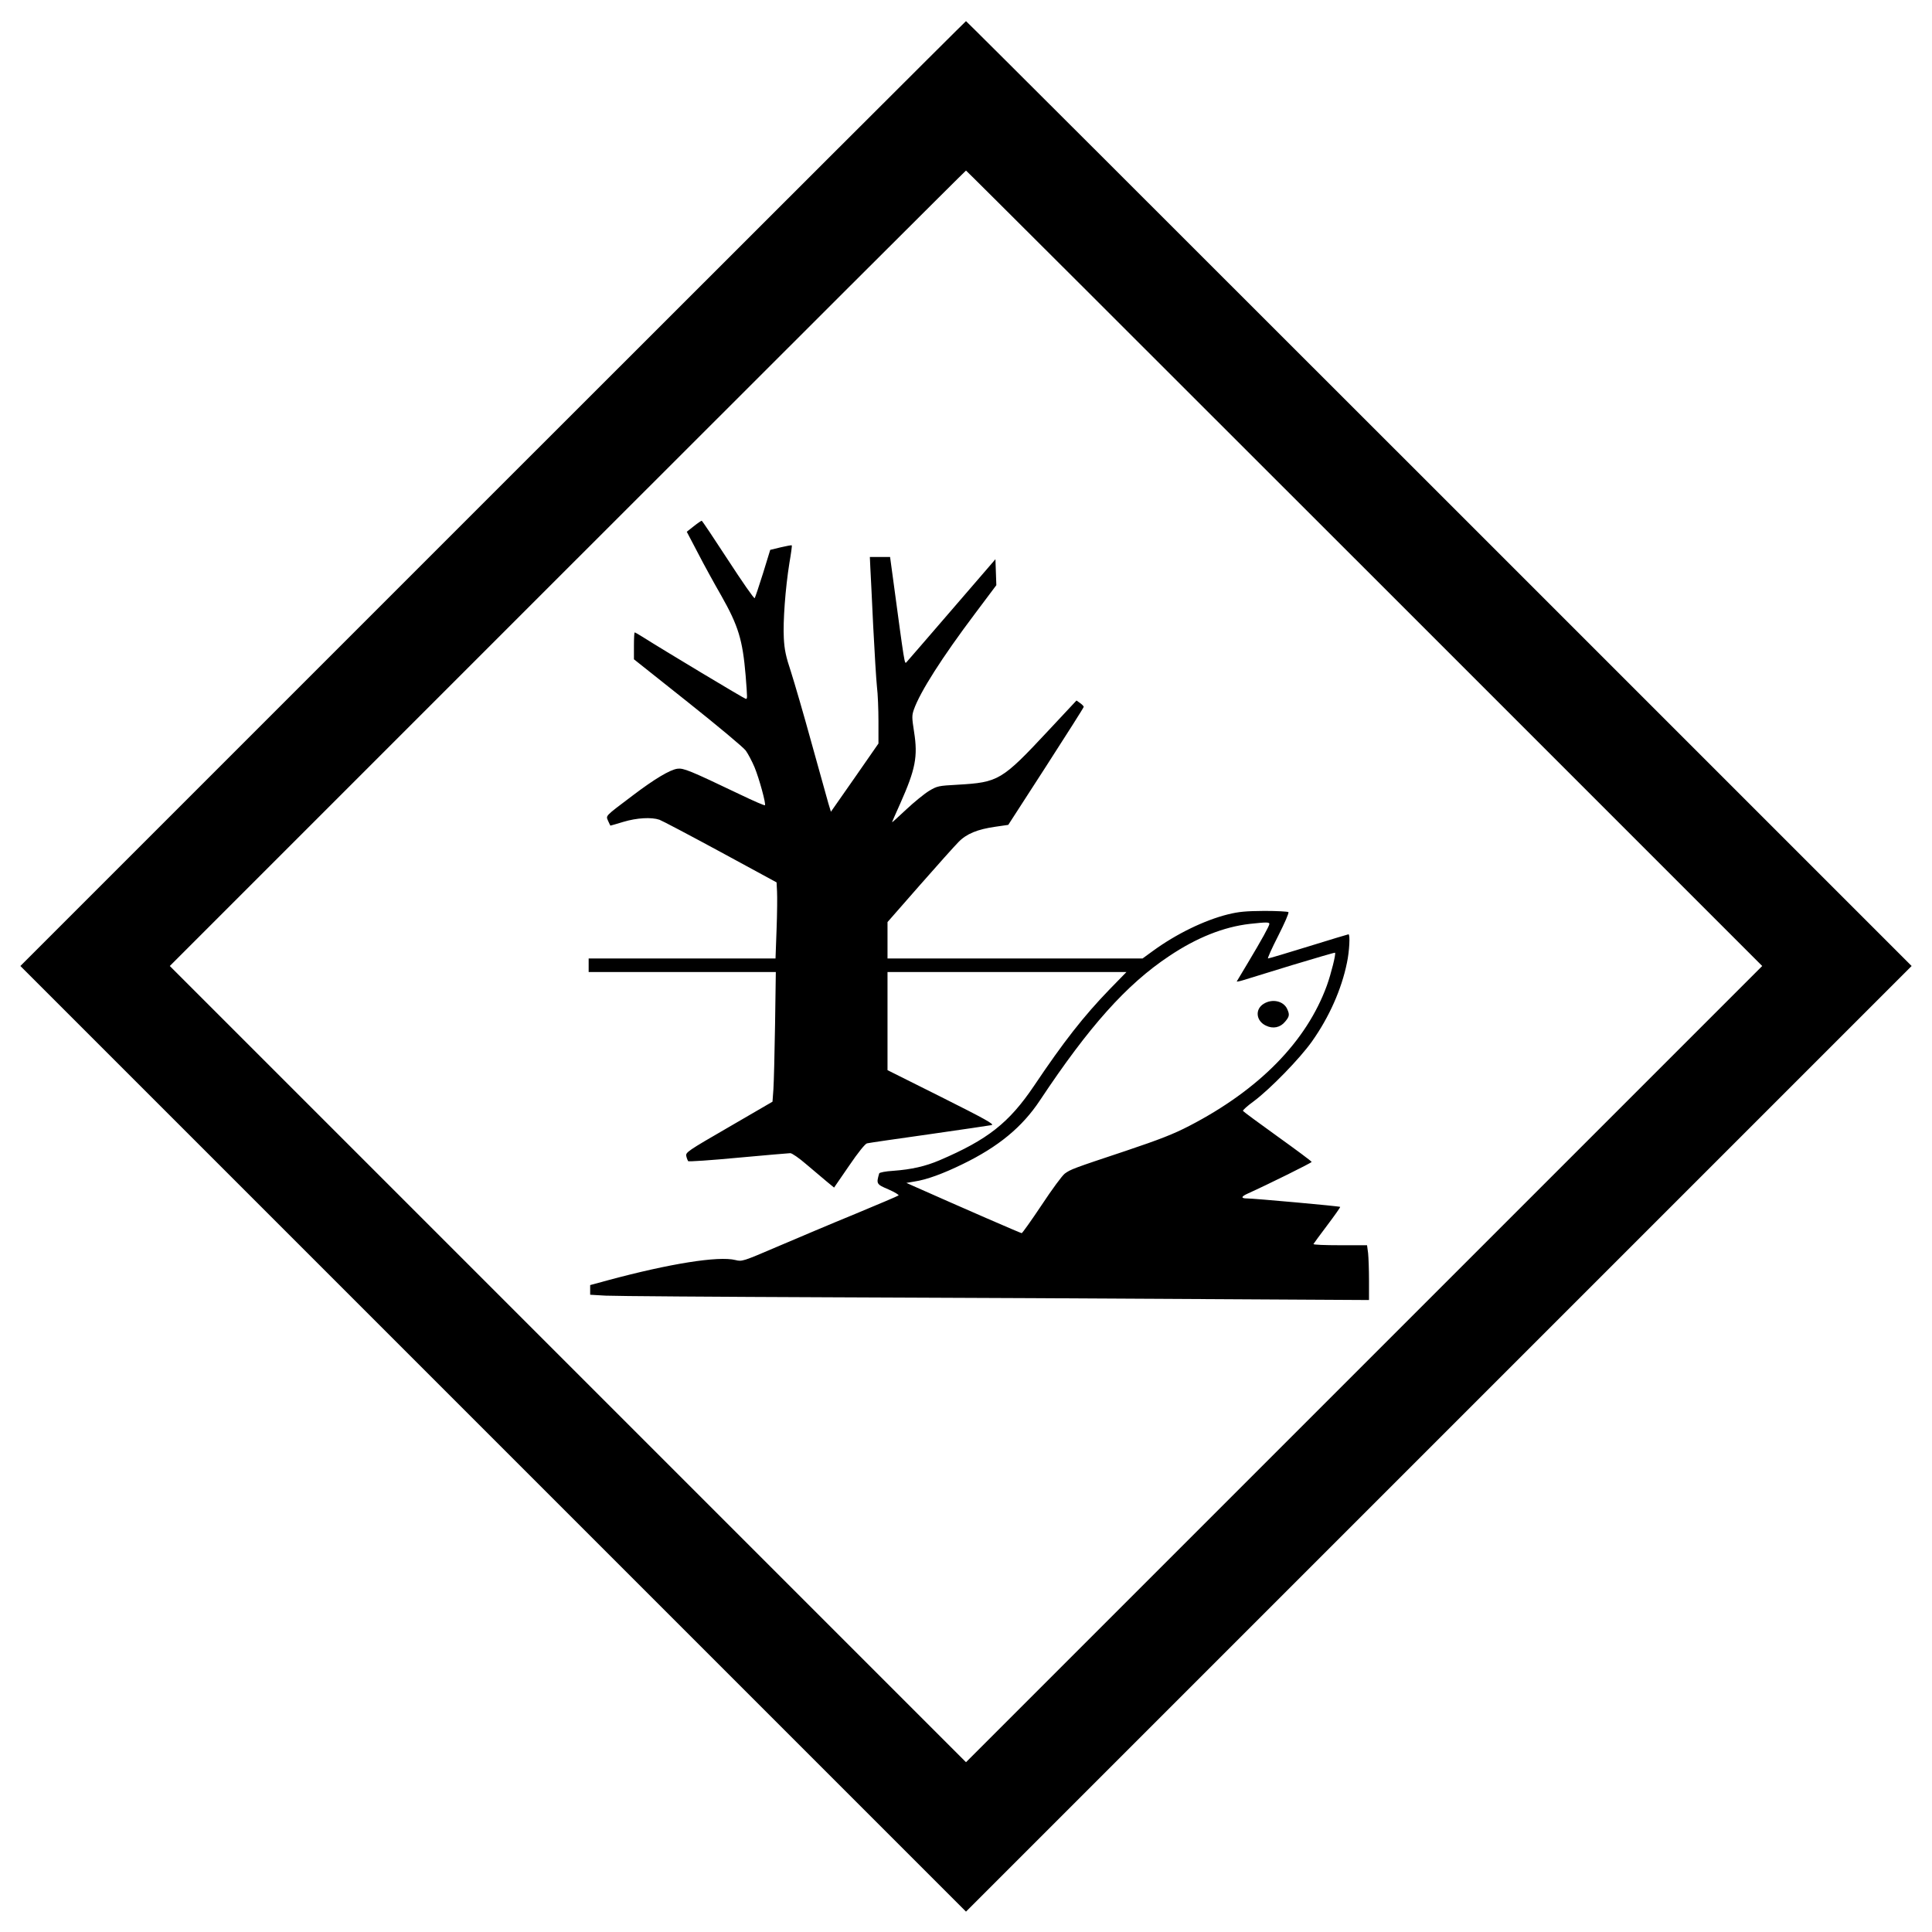
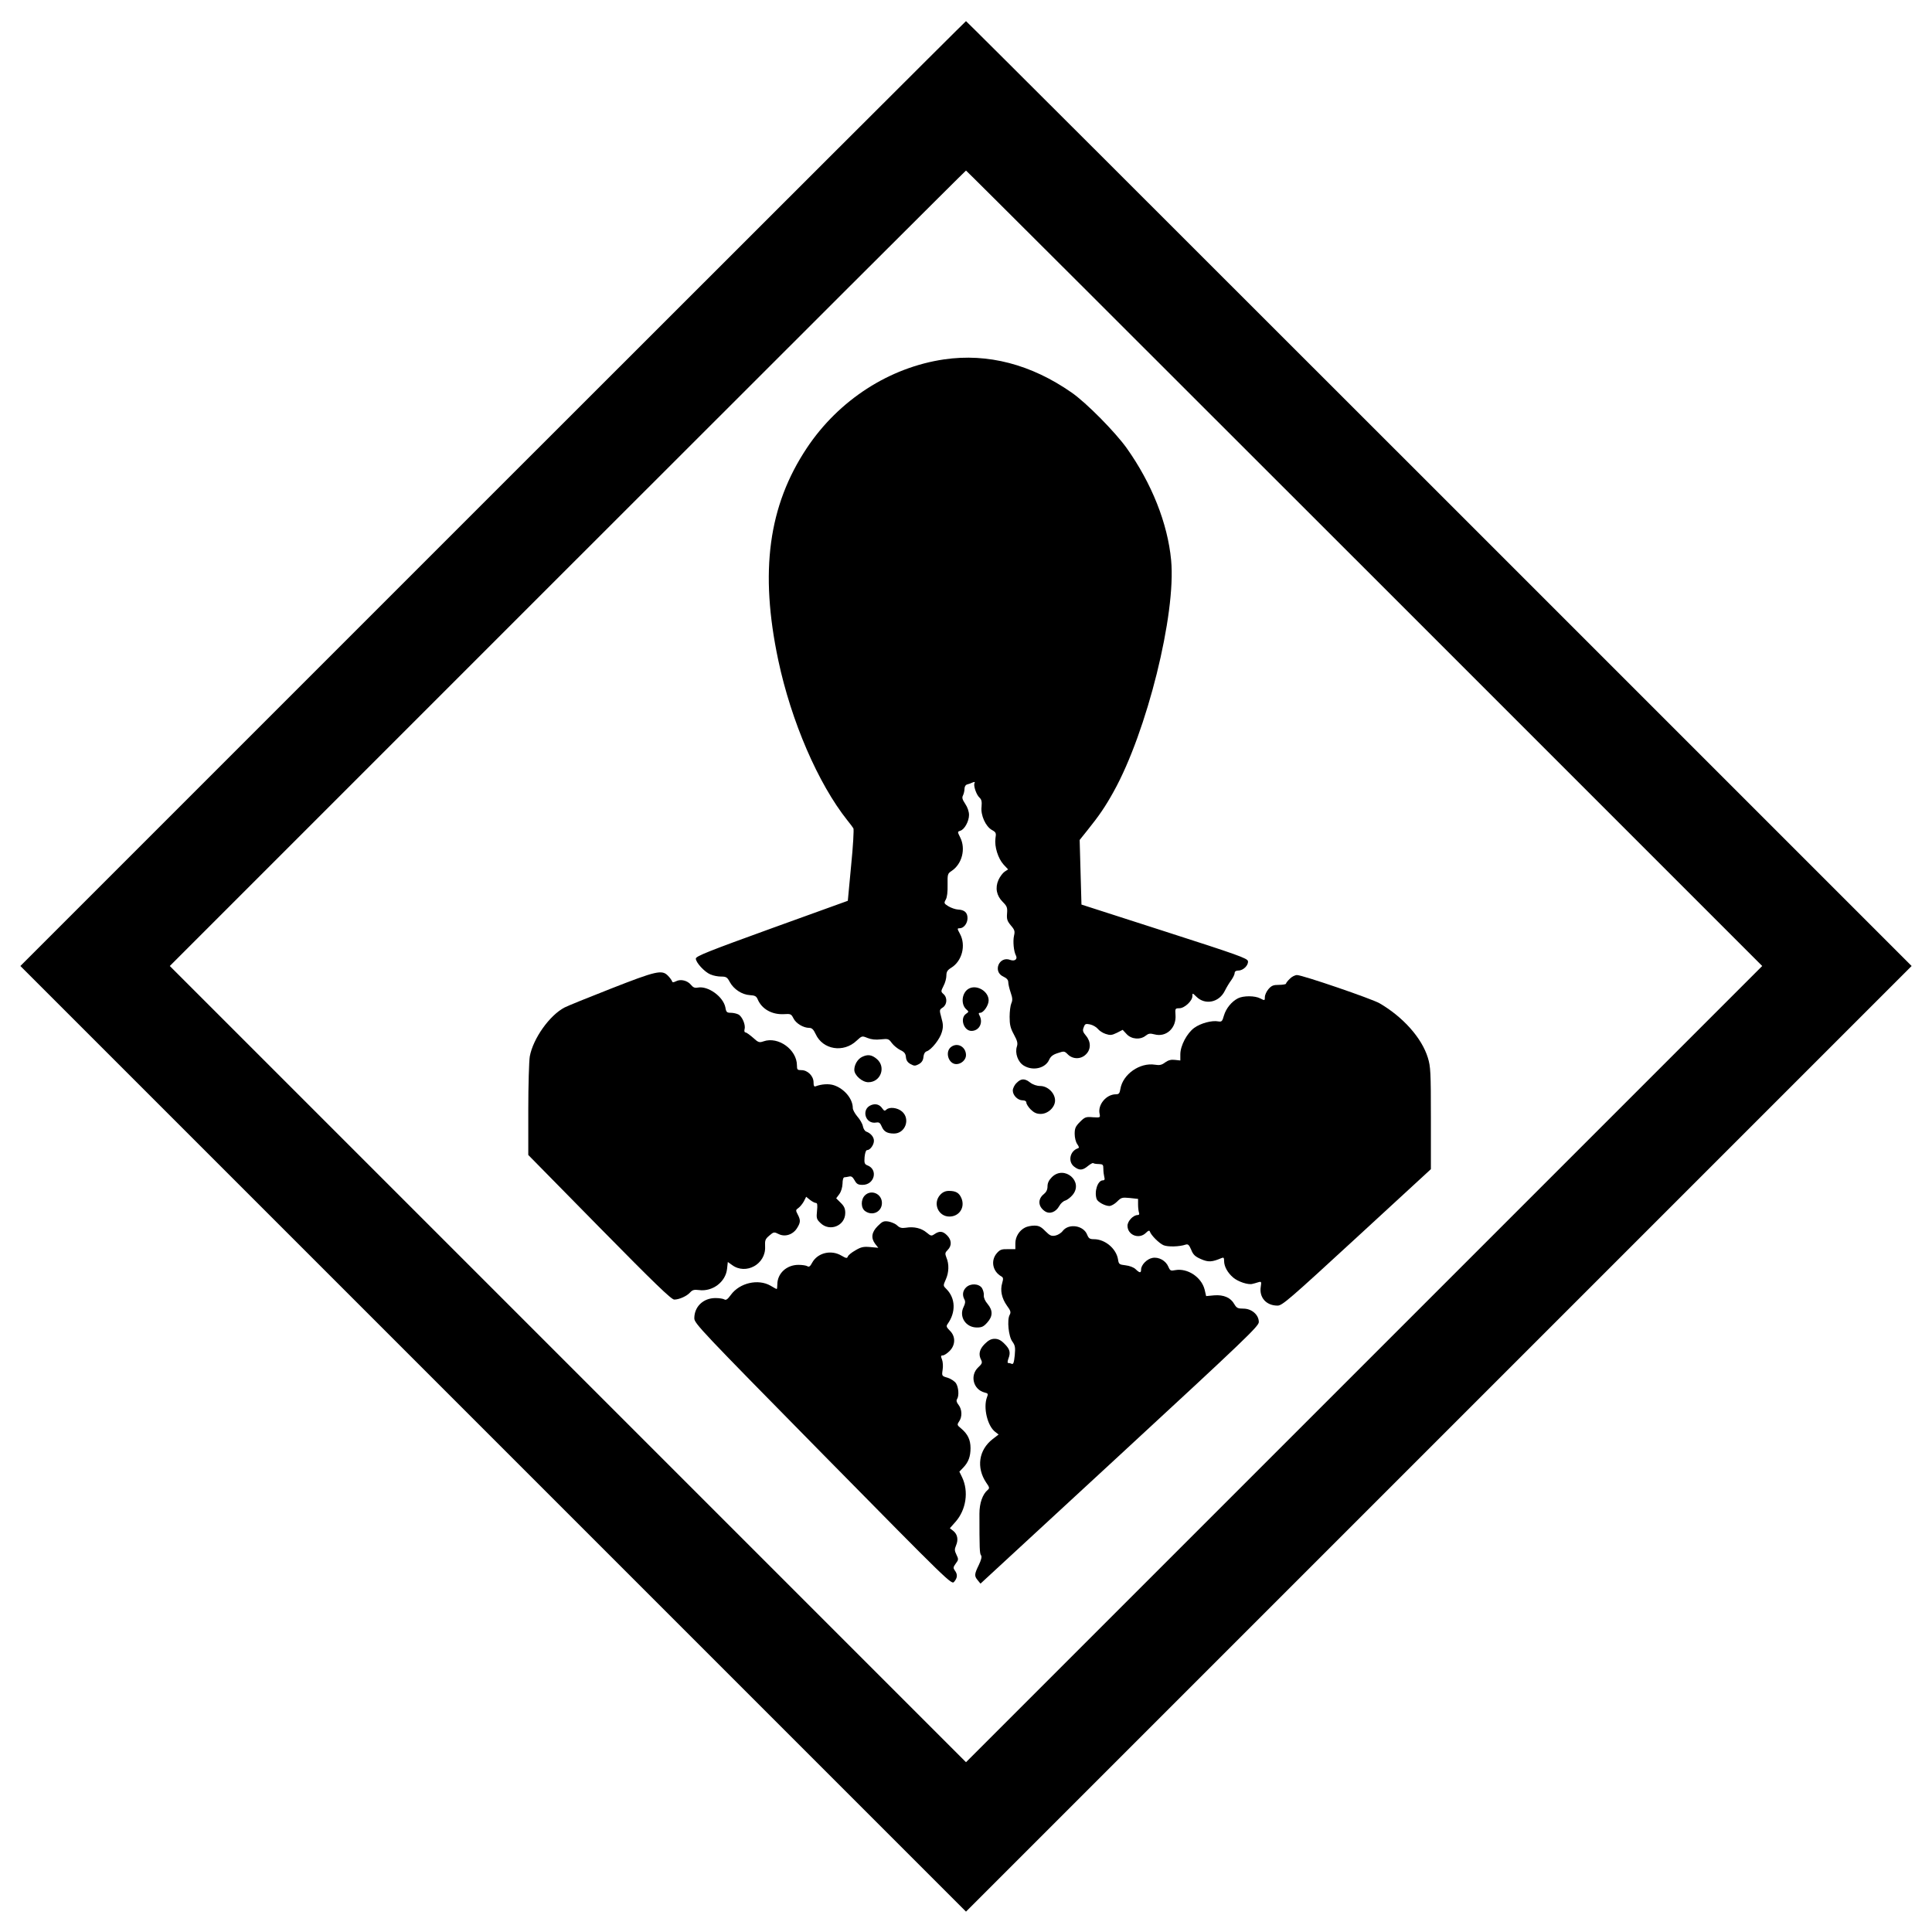
<svg xmlns="http://www.w3.org/2000/svg" version="1.0" width="1280pt" height="1280pt" viewBox="0 0 1280 1280" preserveAspectRatio="xMidYMid meet">
  <g transform="translate(0,1280) scale(0.1,-0.1)" fill="#000000" stroke="none">
    <path d="M3265 9530 l-3130 -3130 3133 -3133 3132 -3132 3132 3132 3133 3133 -3130 3130 c-1721 1721 -3132 3130 -3135 3130 -3 0 -1414 -1409 -3135 -3130z m5775 -495 l2635 -2635 -2638 -2638 -2637 -2637 -2637 2637 -2638 2638 2635 2635 c1449 1449 2637 2635 2640 2635 3 0 1191 -1186 2640 -2635z" />
-     <path d="M4597 9314 l-47 -37 74 -141 c40 -78 110 -205 155 -283 113 -200 141 -292 161 -528 12 -156 12 -155 1 -155 -8 0 -541 320 -688 413 -24 15 -45 27 -48 27 -3 0 -5 -40 -5 -89 l0 -89 356 -283 c196 -156 369 -300 385 -322 15 -21 41 -70 58 -110 31 -75 77 -244 69 -252 -3 -3 -77 29 -164 71 -337 161 -375 176 -416 171 -50 -7 -152 -68 -297 -178 -188 -142 -177 -131 -162 -168 8 -17 14 -31 15 -31 2 0 40 11 86 25 90 27 186 32 239 14 17 -6 199 -102 404 -213 l372 -202 3 -59 c2 -33 1 -147 -3 -252 l-7 -193 -619 0 -619 0 0 -45 0 -45 620 0 620 0 -5 -347 c-3 -192 -8 -385 -11 -430 l-6 -82 -289 -168 c-275 -159 -288 -168 -282 -193 3 -14 9 -28 12 -33 4 -4 153 6 332 23 178 16 333 30 345 30 11 0 59 -33 105 -73 47 -39 107 -91 135 -114 l50 -41 99 144 c61 90 107 146 119 149 12 3 197 30 411 60 215 31 401 58 415 61 20 5 -45 41 -332 185 l-358 179 0 325 0 325 791 0 792 0 -114 -117 c-169 -175 -301 -343 -499 -638 -165 -244 -305 -355 -625 -492 -94 -40 -185 -61 -308 -70 -50 -3 -90 -11 -92 -17 -20 -69 -19 -72 61 -106 41 -18 71 -36 67 -40 -4 -4 -134 -59 -288 -123 -154 -63 -385 -161 -514 -216 -231 -99 -235 -100 -279 -89 -112 28 -436 -24 -844 -134 l-118 -32 0 -32 0 -32 103 -6 c56 -3 739 -8 1517 -11 778 -3 1893 -8 2478 -12 l1062 -6 0 129 c0 71 -3 153 -6 182 l-7 52 -179 0 c-99 0 -178 3 -176 8 2 4 43 60 92 125 49 65 87 119 85 121 -5 5 -572 56 -616 56 -43 0 -42 12 5 33 129 58 422 203 422 209 0 4 -101 79 -225 168 -124 89 -227 165 -230 170 -3 4 30 34 73 65 108 81 304 282 384 395 114 161 196 345 232 522 16 75 22 188 10 188 -3 0 -122 -36 -264 -80 -142 -44 -263 -80 -269 -80 -5 0 25 67 67 149 42 83 73 153 68 158 -4 4 -76 8 -159 8 -123 -1 -169 -5 -242 -23 -156 -39 -341 -129 -495 -241 l-70 -51 -845 0 -845 0 0 120 0 121 212 242 c117 133 233 263 258 288 53 55 126 85 247 102 l83 12 250 387 c137 213 250 390 250 395 0 4 -11 16 -24 25 l-24 17 -186 -199 c-310 -332 -330 -343 -602 -359 -126 -7 -134 -8 -189 -41 -31 -19 -100 -75 -151 -123 -52 -49 -94 -87 -94 -85 0 3 25 59 55 126 100 225 117 309 91 473 -15 96 -15 109 -1 149 41 116 186 344 405 635 l141 188 -3 86 -3 86 -289 -335 c-159 -184 -294 -341 -301 -348 -12 -13 -12 -14 -86 536 l-22 162 -67 0 -67 0 3 -67 c2 -38 11 -212 19 -388 9 -176 20 -358 25 -405 6 -47 10 -150 10 -230 l0 -146 -157 -226 -158 -226 -17 56 c-9 31 -59 212 -112 402 -52 190 -114 401 -136 470 -33 99 -43 145 -47 222 -6 111 10 329 37 498 11 63 18 116 16 117 -2 2 -35 -4 -73 -13 l-70 -17 -48 -156 c-27 -86 -52 -160 -55 -164 -4 -5 -83 109 -176 252 -93 143 -172 261 -175 261 -3 0 -27 -16 -52 -36z m3813 -2635 c0 -13 -52 -107 -143 -259 -38 -63 -71 -118 -73 -122 -2 -3 15 0 39 7 23 7 170 52 325 100 156 47 285 85 287 83 7 -7 -26 -139 -54 -217 -135 -371 -448 -690 -911 -930 -106 -55 -196 -90 -425 -167 -346 -115 -361 -121 -400 -149 -17 -12 -86 -106 -154 -209 -68 -102 -128 -186 -132 -186 -7 0 -384 164 -726 316 l-38 17 53 9 c81 12 190 52 319 115 237 115 395 245 513 423 326 491 574 768 855 955 183 123 362 194 535 214 109 12 130 12 130 0z" />
-     <path d="M8373 6150 c-60 -36 -52 -114 14 -145 47 -23 95 -13 127 26 29 34 31 47 14 84 -24 53 -98 70 -155 35z" />
+     <path d="M6255 10419 c-362 -53 -698 -269 -910 -588 -254 -382 -313 -818 -189 -1404 86 -406 264 -818 458 -1062 18 -22 36 -46 40 -53 4 -7 -2 -118 -15 -246 l-22 -234 -504 -182 c-417 -151 -503 -185 -503 -201 0 -26 58 -89 97 -105 18 -8 49 -14 70 -14 34 0 41 -4 58 -36 26 -48 81 -84 133 -87 34 -2 43 -7 52 -28 27 -64 94 -102 173 -98 46 3 49 1 64 -28 16 -33 65 -63 105 -63 17 0 28 -11 42 -41 47 -104 185 -126 271 -44 36 33 36 33 73 18 25 -10 53 -13 88 -9 48 5 52 4 73 -25 12 -16 38 -37 56 -46 26 -12 35 -23 37 -47 2 -21 11 -35 31 -46 24 -13 30 -13 55 0 19 11 28 25 30 47 2 21 10 34 22 38 31 10 88 82 100 127 10 34 9 53 -3 95 -14 52 -14 53 9 68 29 19 32 65 5 89 -18 16 -18 18 0 54 11 20 19 51 19 68 0 26 7 37 33 53 71 44 98 148 57 224 -19 35 -19 37 -2 37 27 0 52 32 52 67 0 37 -20 55 -63 57 -17 1 -46 11 -64 22 -29 18 -30 21 -17 44 9 16 13 51 12 98 -1 71 0 74 27 92 69 46 95 147 56 223 -18 36 -18 37 1 43 28 8 58 63 58 105 0 22 -10 51 -25 73 -19 29 -23 41 -15 56 5 10 10 30 10 43 0 15 7 27 18 30 9 2 26 8 36 13 12 5 17 4 13 -3 -10 -15 11 -78 32 -97 14 -13 17 -26 14 -61 -7 -55 27 -131 69 -154 27 -15 29 -20 23 -56 -7 -54 17 -132 54 -173 l30 -32 -23 -15 c-13 -9 -31 -33 -41 -55 -23 -52 -13 -104 28 -145 29 -29 32 -38 29 -77 -3 -38 1 -50 25 -79 26 -30 28 -39 21 -69 -8 -36 -2 -103 13 -131 12 -24 -8 -39 -37 -29 -74 29 -119 -77 -47 -110 22 -10 33 -22 33 -37 0 -12 7 -43 16 -69 13 -37 13 -52 4 -72 -6 -14 -11 -54 -11 -89 0 -51 5 -74 28 -116 24 -44 27 -59 20 -81 -14 -43 7 -103 46 -126 60 -37 143 -18 168 39 10 22 25 34 57 44 42 14 44 14 67 -9 33 -33 87 -33 120 1 34 33 33 84 0 123 -21 25 -24 35 -15 56 8 23 13 25 42 19 18 -4 41 -17 51 -29 9 -12 33 -28 52 -34 30 -10 41 -9 74 7 l39 20 27 -29 c32 -34 90 -38 125 -10 19 15 29 17 59 9 78 -21 146 43 139 129 -3 42 -2 44 25 44 35 0 87 49 87 81 0 21 0 21 26 -4 58 -58 151 -39 189 39 11 22 30 54 43 71 12 17 22 38 22 47 0 10 9 16 25 16 32 0 67 35 63 62 -3 19 -68 42 -553 198 l-550 177 -6 214 -6 214 52 65 c77 96 117 154 173 255 220 395 415 1178 381 1534 -23 243 -128 508 -295 743 -76 106 -267 300 -364 367 -268 187 -555 262 -845 220z" />
+     <path d="M4050 6251 c-151 -59 -291 -116 -310 -126 -99 -52 -208 -205 -230 -324 -5 -29 -10 -189 -10 -354 l0 -299 471 -479 c363 -369 477 -479 496 -479 33 0 84 23 106 48 15 16 26 19 58 15 90 -12 177 54 186 141 l5 45 28 -20 c92 -68 225 6 219 122 -2 42 1 50 28 73 29 25 32 25 62 10 42 -21 95 -4 122 40 23 37 24 52 4 90 -14 27 -14 30 5 43 11 8 27 28 36 44 l15 30 26 -21 c14 -11 32 -20 39 -20 9 0 11 -13 7 -52 -5 -48 -3 -56 22 -80 61 -61 165 -20 165 66 0 28 -7 45 -30 67 l-30 30 21 28 c12 17 20 44 21 69 0 24 5 42 12 42 6 0 20 3 31 5 15 4 24 -2 37 -25 14 -25 23 -30 53 -30 79 0 104 102 32 129 -19 8 -22 15 -19 55 3 28 9 46 16 46 21 0 46 35 46 62 0 25 -21 50 -51 61 -9 3 -19 19 -22 35 -3 17 -20 46 -37 65 -16 19 -30 44 -30 56 0 61 -56 128 -125 151 -33 11 -82 8 -121 -7 -10 -4 -14 3 -14 26 0 42 -39 81 -80 81 -27 0 -30 3 -30 31 0 105 -124 194 -221 160 -29 -10 -35 -8 -70 24 -22 19 -44 35 -50 35 -7 0 -9 9 -6 22 8 28 -16 84 -41 97 -12 6 -34 11 -50 11 -26 0 -31 4 -36 35 -14 72 -115 145 -183 132 -20 -4 -31 1 -45 18 -23 29 -69 40 -99 24 -19 -9 -24 -9 -27 1 -3 8 -15 24 -28 37 -39 39 -78 30 -374 -86z" />
+     <path d="M8545 6315 c-14 -13 -25 -28 -25 -32 0 -4 -21 -8 -46 -8 -38 0 -50 -5 -70 -28 -13 -15 -24 -39 -24 -53 0 -24 -1 -24 -30 -9 -36 19 -112 19 -148 1 -43 -22 -79 -67 -93 -114 -11 -39 -15 -43 -38 -39 -41 8 -117 -12 -159 -43 -48 -35 -92 -118 -92 -175 l0 -41 -36 4 c-26 3 -44 -2 -65 -17 -22 -17 -37 -20 -67 -15 -100 16 -213 -63 -229 -160 -5 -30 -10 -36 -30 -36 -64 0 -121 -69 -108 -129 5 -26 5 -26 -45 -23 -46 4 -53 1 -85 -31 -29 -29 -35 -42 -35 -79 0 -25 7 -54 17 -68 13 -19 14 -25 4 -28 -53 -18 -67 -88 -25 -121 35 -27 56 -26 92 4 16 13 32 22 35 19 3 -3 19 -6 36 -6 28 -1 31 -4 31 -32 0 -17 3 -41 6 -53 5 -17 2 -23 -9 -23 -35 0 -59 -76 -41 -125 8 -19 55 -45 84 -45 12 0 35 13 51 29 27 27 33 29 84 24 l55 -6 0 -38 c0 -20 3 -44 6 -53 4 -10 1 -16 -9 -16 -29 0 -67 -40 -67 -71 0 -62 77 -92 122 -47 15 15 23 18 26 9 8 -25 62 -79 91 -91 29 -12 105 -10 146 4 16 5 23 -1 37 -34 13 -33 26 -45 65 -62 48 -21 73 -20 136 7 14 6 17 2 17 -19 0 -37 23 -78 60 -110 33 -28 100 -50 128 -42 9 2 27 7 39 11 20 6 21 3 16 -29 -12 -72 36 -126 111 -126 31 0 75 38 525 452 l491 452 0 337 c0 308 -2 342 -20 401 -40 131 -164 270 -320 361 -52 30 -511 187 -547 187 -13 0 -35 -11 -48 -25z" />
+     <path d="M6417 6249 c-46 -27 -53 -105 -13 -138 15 -13 15 -15 -4 -28 -42 -29 -15 -113 36 -113 51 0 79 53 54 101 -8 15 -7 19 4 19 22 0 56 49 56 82 0 61 -80 108 -133 77z" />
+     <path d="M6303 5865 c-45 -31 -20 -115 33 -115 33 0 64 29 64 59 0 55 -55 86 -97 56z" />
+     <path d="M5710 5797 c-28 -14 -50 -51 -50 -85 0 -36 52 -82 93 -82 82 0 119 101 56 154 -34 29 -61 32 -99 13z" />
+     <path d="M6735 5625 c-14 -13 -25 -36 -25 -50 0 -32 33 -65 65 -65 16 0 25 -6 25 -16 0 -8 13 -29 29 -45 22 -21 39 -29 66 -29 48 0 95 44 95 89 0 48 -47 95 -97 96 -24 0 -50 9 -68 23 -36 28 -60 28 -90 -3z" />
+     <path d="M5773 5479 c-70 -26 -41 -130 33 -116 18 3 25 -2 35 -25 14 -35 37 -48 82 -48 75 0 110 97 53 146 -30 26 -84 32 -104 12 -10 -10 -15 -8 -27 9 -17 25 -43 33 -72 22z" />
+     <path d="M6969 5001 c-20 -20 -29 -39 -29 -61 0 -22 -8 -38 -24 -51 -42 -33 -39 -83 7 -114 32 -21 72 -6 95 35 9 17 27 33 40 36 12 4 34 20 48 37 75 89 -55 200 -137 118z" />
+     <path d="M6230 4885 c-52 -55 -15 -145 60 -145 65 0 105 60 80 121 -15 36 -37 49 -83 49 -23 0 -41 -8 -57 -25z" />
+     <path d="M5730 4880 c-28 -28 -27 -84 2 -104 49 -35 111 -4 111 54 0 61 -71 92 -113 50z" />
+     <path d="M5815 4677 c-41 -41 -46 -80 -16 -119 l20 -25 -54 5 c-45 4 -61 0 -98 -22 -25 -14 -47 -32 -50 -41 -5 -13 -11 -12 -42 6 -69 41 -159 19 -195 -48 -12 -23 -20 -29 -31 -22 -8 5 -34 9 -59 9 -79 0 -140 -57 -140 -130 0 -16 -2 -30 -4 -30 -3 0 -21 10 -41 22 -82 47 -205 19 -263 -61 -21 -29 -32 -37 -43 -30 -8 5 -34 9 -59 9 -81 0 -140 -57 -140 -134 0 -34 47 -83 852 -901 847 -860 853 -866 870 -844 22 26 23 49 4 74 -12 17 -11 22 6 46 19 25 19 29 5 58 -13 27 -14 36 -3 62 17 39 9 75 -19 97 l-22 17 38 43 c70 80 88 201 43 295 l-18 37 27 28 c33 35 47 72 47 128 0 54 -18 92 -60 128 -30 24 -30 27 -16 48 22 31 20 80 -3 110 -13 16 -17 29 -10 39 14 22 10 77 -7 104 -9 14 -34 30 -55 37 -39 11 -40 12 -34 52 4 23 2 53 -4 69 -9 22 -8 27 5 27 9 0 29 13 45 29 40 40 41 97 2 135 -23 23 -25 30 -15 44 56 78 53 171 -8 232 -22 22 -22 22 -4 63 21 46 23 102 4 146 -10 26 -9 32 9 50 28 28 26 66 -4 96 -28 29 -51 31 -83 9 -21 -14 -24 -14 -53 10 -34 29 -84 41 -137 32 -28 -4 -41 -1 -58 15 -11 11 -37 22 -57 26 -32 5 -41 1 -72 -30z" />
+     <path d="M6791 4667 c-38 -19 -64 -61 -64 -104 l0 -39 -49 0 c-42 1 -53 -3 -74 -27 -42 -49 -28 -121 31 -154 12 -7 13 -15 5 -43 -15 -49 -3 -102 31 -150 25 -34 28 -44 18 -62 -18 -33 -7 -143 18 -176 18 -25 21 -38 16 -91 -5 -48 -9 -61 -20 -57 -8 4 -19 6 -24 6 -5 0 -4 11 1 26 17 43 11 65 -24 100 -24 25 -43 34 -66 34 -23 0 -41 -9 -66 -34 -36 -36 -43 -70 -23 -107 8 -17 5 -25 -20 -48 -57 -54 -33 -148 43 -167 22 -5 24 -9 15 -31 -26 -69 3 -191 55 -230 l22 -17 -39 -30 c-93 -72 -110 -189 -43 -289 22 -31 23 -37 10 -48 -34 -28 -55 -88 -55 -157 0 -231 1 -265 11 -277 6 -8 1 -30 -15 -63 -30 -62 -31 -73 -7 -102 l18 -22 922 851 c834 770 922 855 922 882 0 48 -47 89 -102 89 -37 0 -45 4 -60 29 -24 44 -71 64 -134 59 l-53 -5 -10 43 c-21 83 -114 144 -195 129 -29 -6 -34 -4 -45 22 -17 41 -64 67 -106 59 -37 -7 -75 -47 -75 -77 0 -24 -9 -24 -36 2 -13 13 -41 23 -67 26 -42 5 -45 7 -50 40 -12 71 -86 133 -159 133 -28 0 -35 5 -45 29 -23 62 -121 78 -162 26 -10 -14 -33 -28 -49 -31 -26 -5 -36 -1 -67 30 -28 29 -43 36 -73 36 -20 0 -48 -6 -61 -13z" />
+     <path d="M6400 4270 c-22 -22 -26 -51 -10 -80 7 -13 5 -27 -6 -49 -32 -64 14 -136 88 -136 33 0 45 6 69 33 37 41 38 80 2 123 -17 20 -26 41 -25 56 2 13 -4 35 -12 49 -21 31 -77 33 -106 4z" />
  </g>
</svg>
